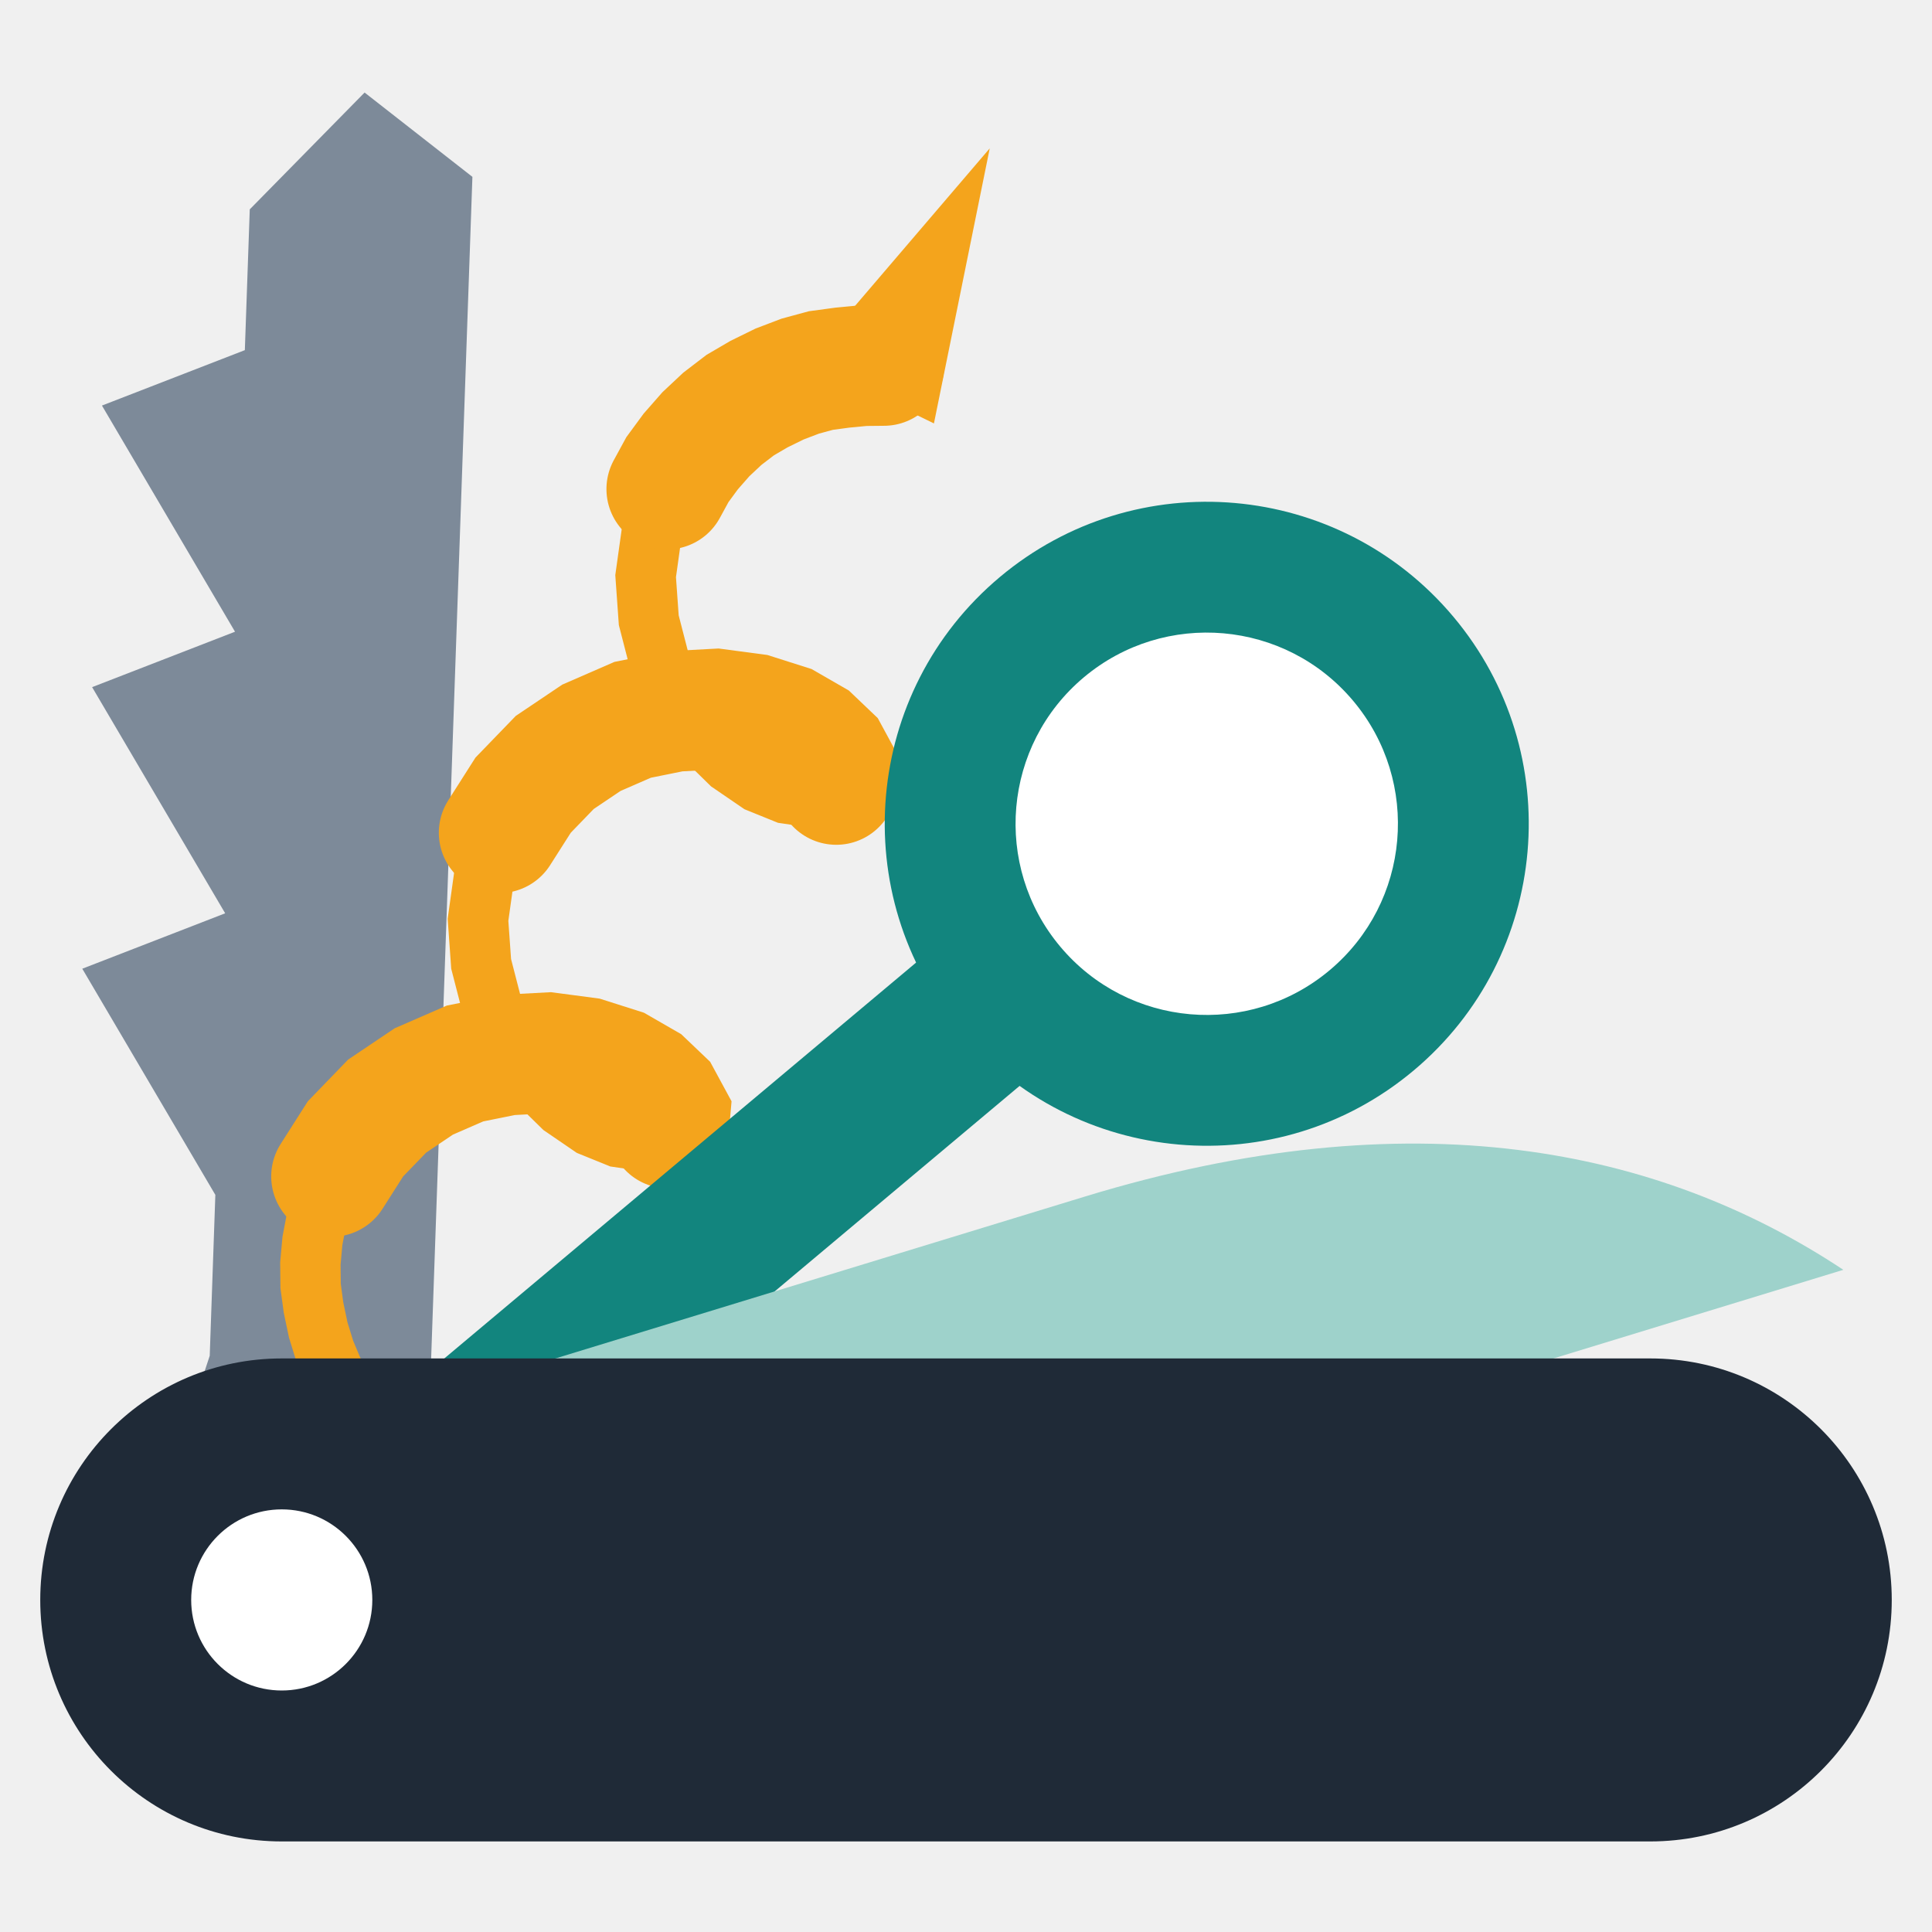
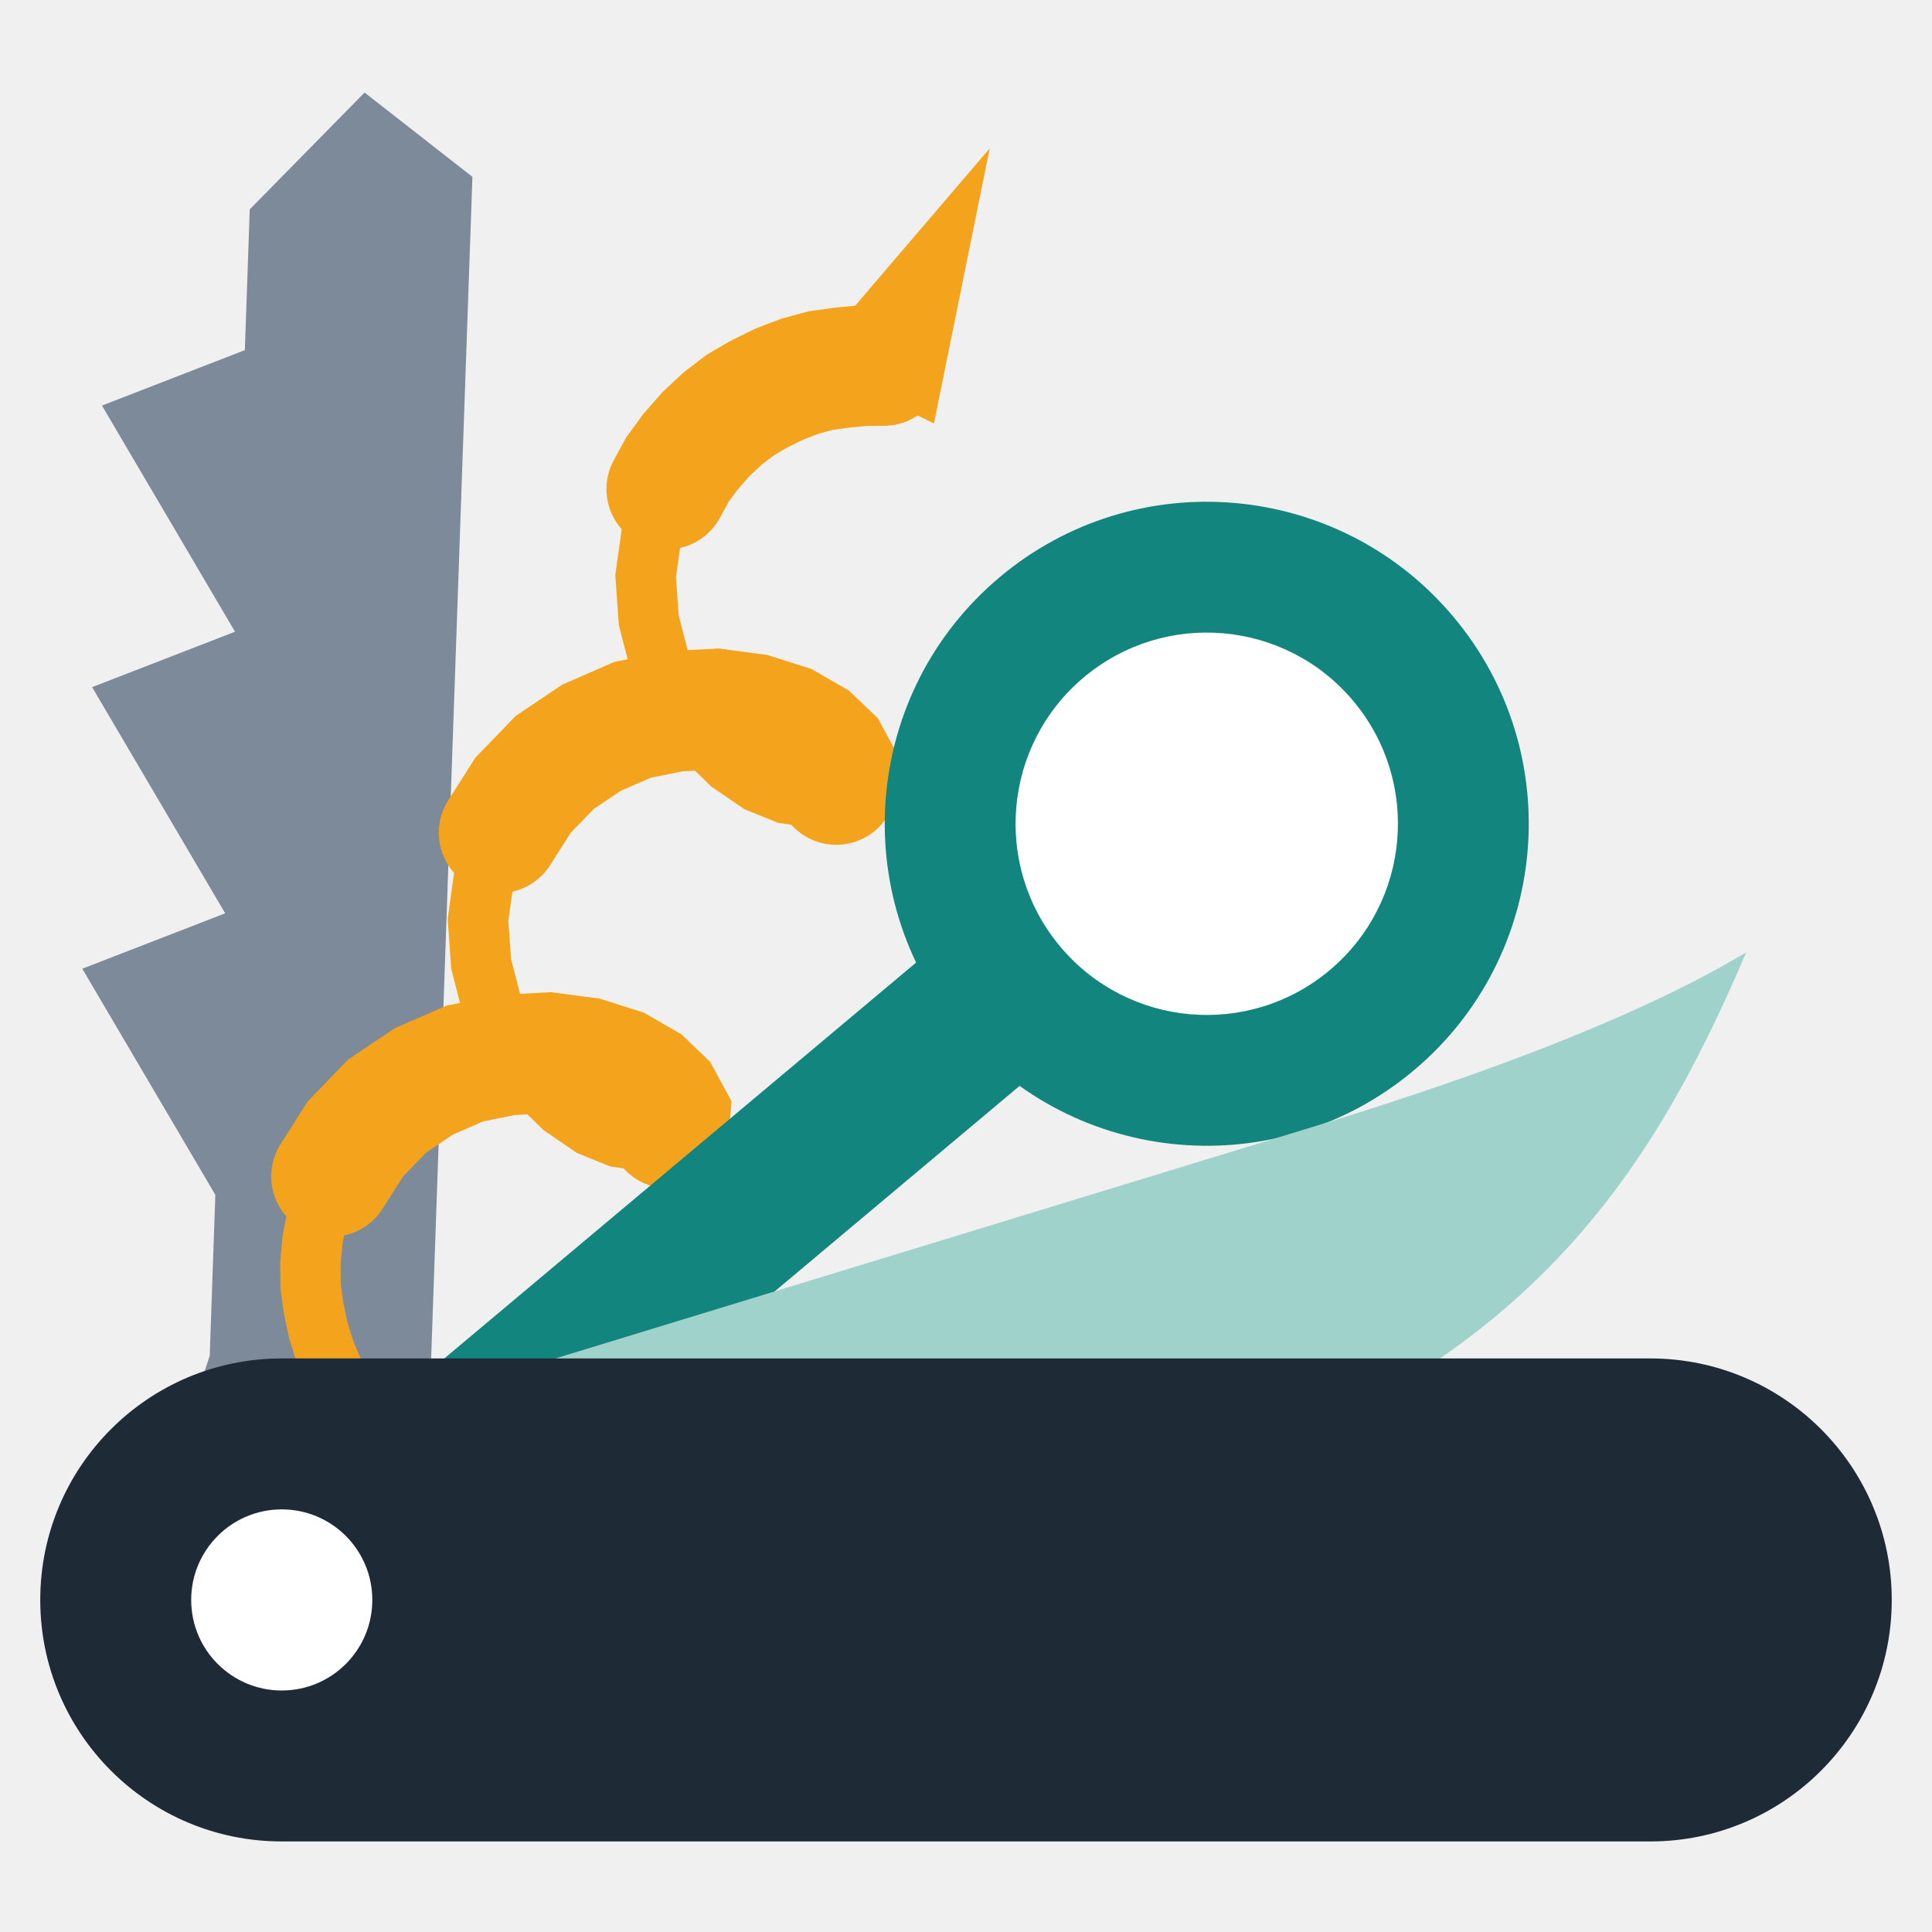
<svg xmlns="http://www.w3.org/2000/svg" viewBox="32 37 192 192" width="256" height="256">
  <g id="apt-logo">
    <g id="apt-saw" class="apt-tool" transform="rotate(-88 60 196)">
      <circle cx="60" cy="196" r="15" fill="#7D8A99" />
      <path fill="#7D8A99" d="M60 181L84 188H100L122 174L128 188L150 174L156 188L178 174L184 188H198L210 199L202 210H60Z" />
    </g>
    <g id="apt-corkscrew" class="apt-tool" transform="rotate(-64 60 196)">
      <circle cx="60" cy="196" r="14" fill="#F4A41C" />
      <path fill="none" stroke="#F4A41C" stroke-width="12" d="M58 196H79.5" />
      <path fill="none" stroke="#F4A41C" stroke-width="6" stroke-linecap="round" d="M79.5 196L80.4 194.2L81.5 192.4L82.7 190.6L84.1 189L85.7 187.5L87.5 186.1L89.3 184.9L91.3 183.9L93.4 183.1L95.6 182.5L97.8 182.1L100 182M119 210L117.7 209.5L116.7 208.1L116 205.9L115.8 203L116.3 199.6L117.5 196L119.5 192.4L122.1 189L125.5 186.1L129.3 183.9L133.6 182.5L138 182M157 210L155.7 209.5L154.7 208.1L154 205.9L153.8 203L154.3 199.6L155.5 196L157.5 192.4L160.1 189L163.5 186.1L167.3 183.9L171.6 182.5L176 182" />
      <path fill="none" stroke="#F4A41C" stroke-width="12" stroke-linecap="round" d="M100 182L104.4 182.5L108.7 183.9L112.5 186.1L115.9 189L118.5 192.4L120.5 196L121.7 199.6L122.2 203L122 205.9L121.3 208.1L120.3 209.5L119 210M138 182L142.4 182.5L146.7 183.9L150.5 186.1L153.9 189L156.5 192.4L158.5 196L159.7 199.6L160.2 203L160 205.9L159.3 208.1L158.3 209.5L157 210M176 182L178.2 182.1L180.4 182.5L182.6 183.1L184.7 183.9L186.7 184.9L188.5 186.1L190.3 187.5L191.9 189L193.3 190.6L194.5 192.4L195.6 194.2L196.5 196" />
      <path fill="#F4A41C" d="M193.5 189L220.5 196L193.5 203Z" />
    </g>
    <g id="apt-loupe" class="apt-tool" transform="rotate(-40 60 196)">
      <circle cx="60" cy="196" r="15" fill="#12857E" />
      <path fill="#12857E" d="M60 181L84 188H160V204H84L60 211Z" />
      <circle cx="180" cy="196" r="32" fill="#12857E" />
      <circle id="apt-lens" cx="180" cy="196" r="19" fill="#FFFFFF" />
    </g>
    <g id="apt-knife" class="apt-tool" transform="rotate(-17 60 196)">
      <circle cx="60" cy="196" r="15" fill="#9ED2CB" />
-       <path fill="#9ED2CB" d="M60 181H148C182 181 204 193 218 210H60Z" />
+       <path fill="#9ED2CB" d="M60 181H172Q202 181 218 177C202 196 184 211 146 211H60Z" />
    </g>
    <g id="apt-handle">
      <rect x="36" y="172" width="184" height="48" rx="24" fill="#1F2A37" />
    </g>
    <g id="apt-pivot">
      <circle cx="60" cy="196" r="9" fill="#FFFFFF" />
    </g>
  </g>
</svg>
